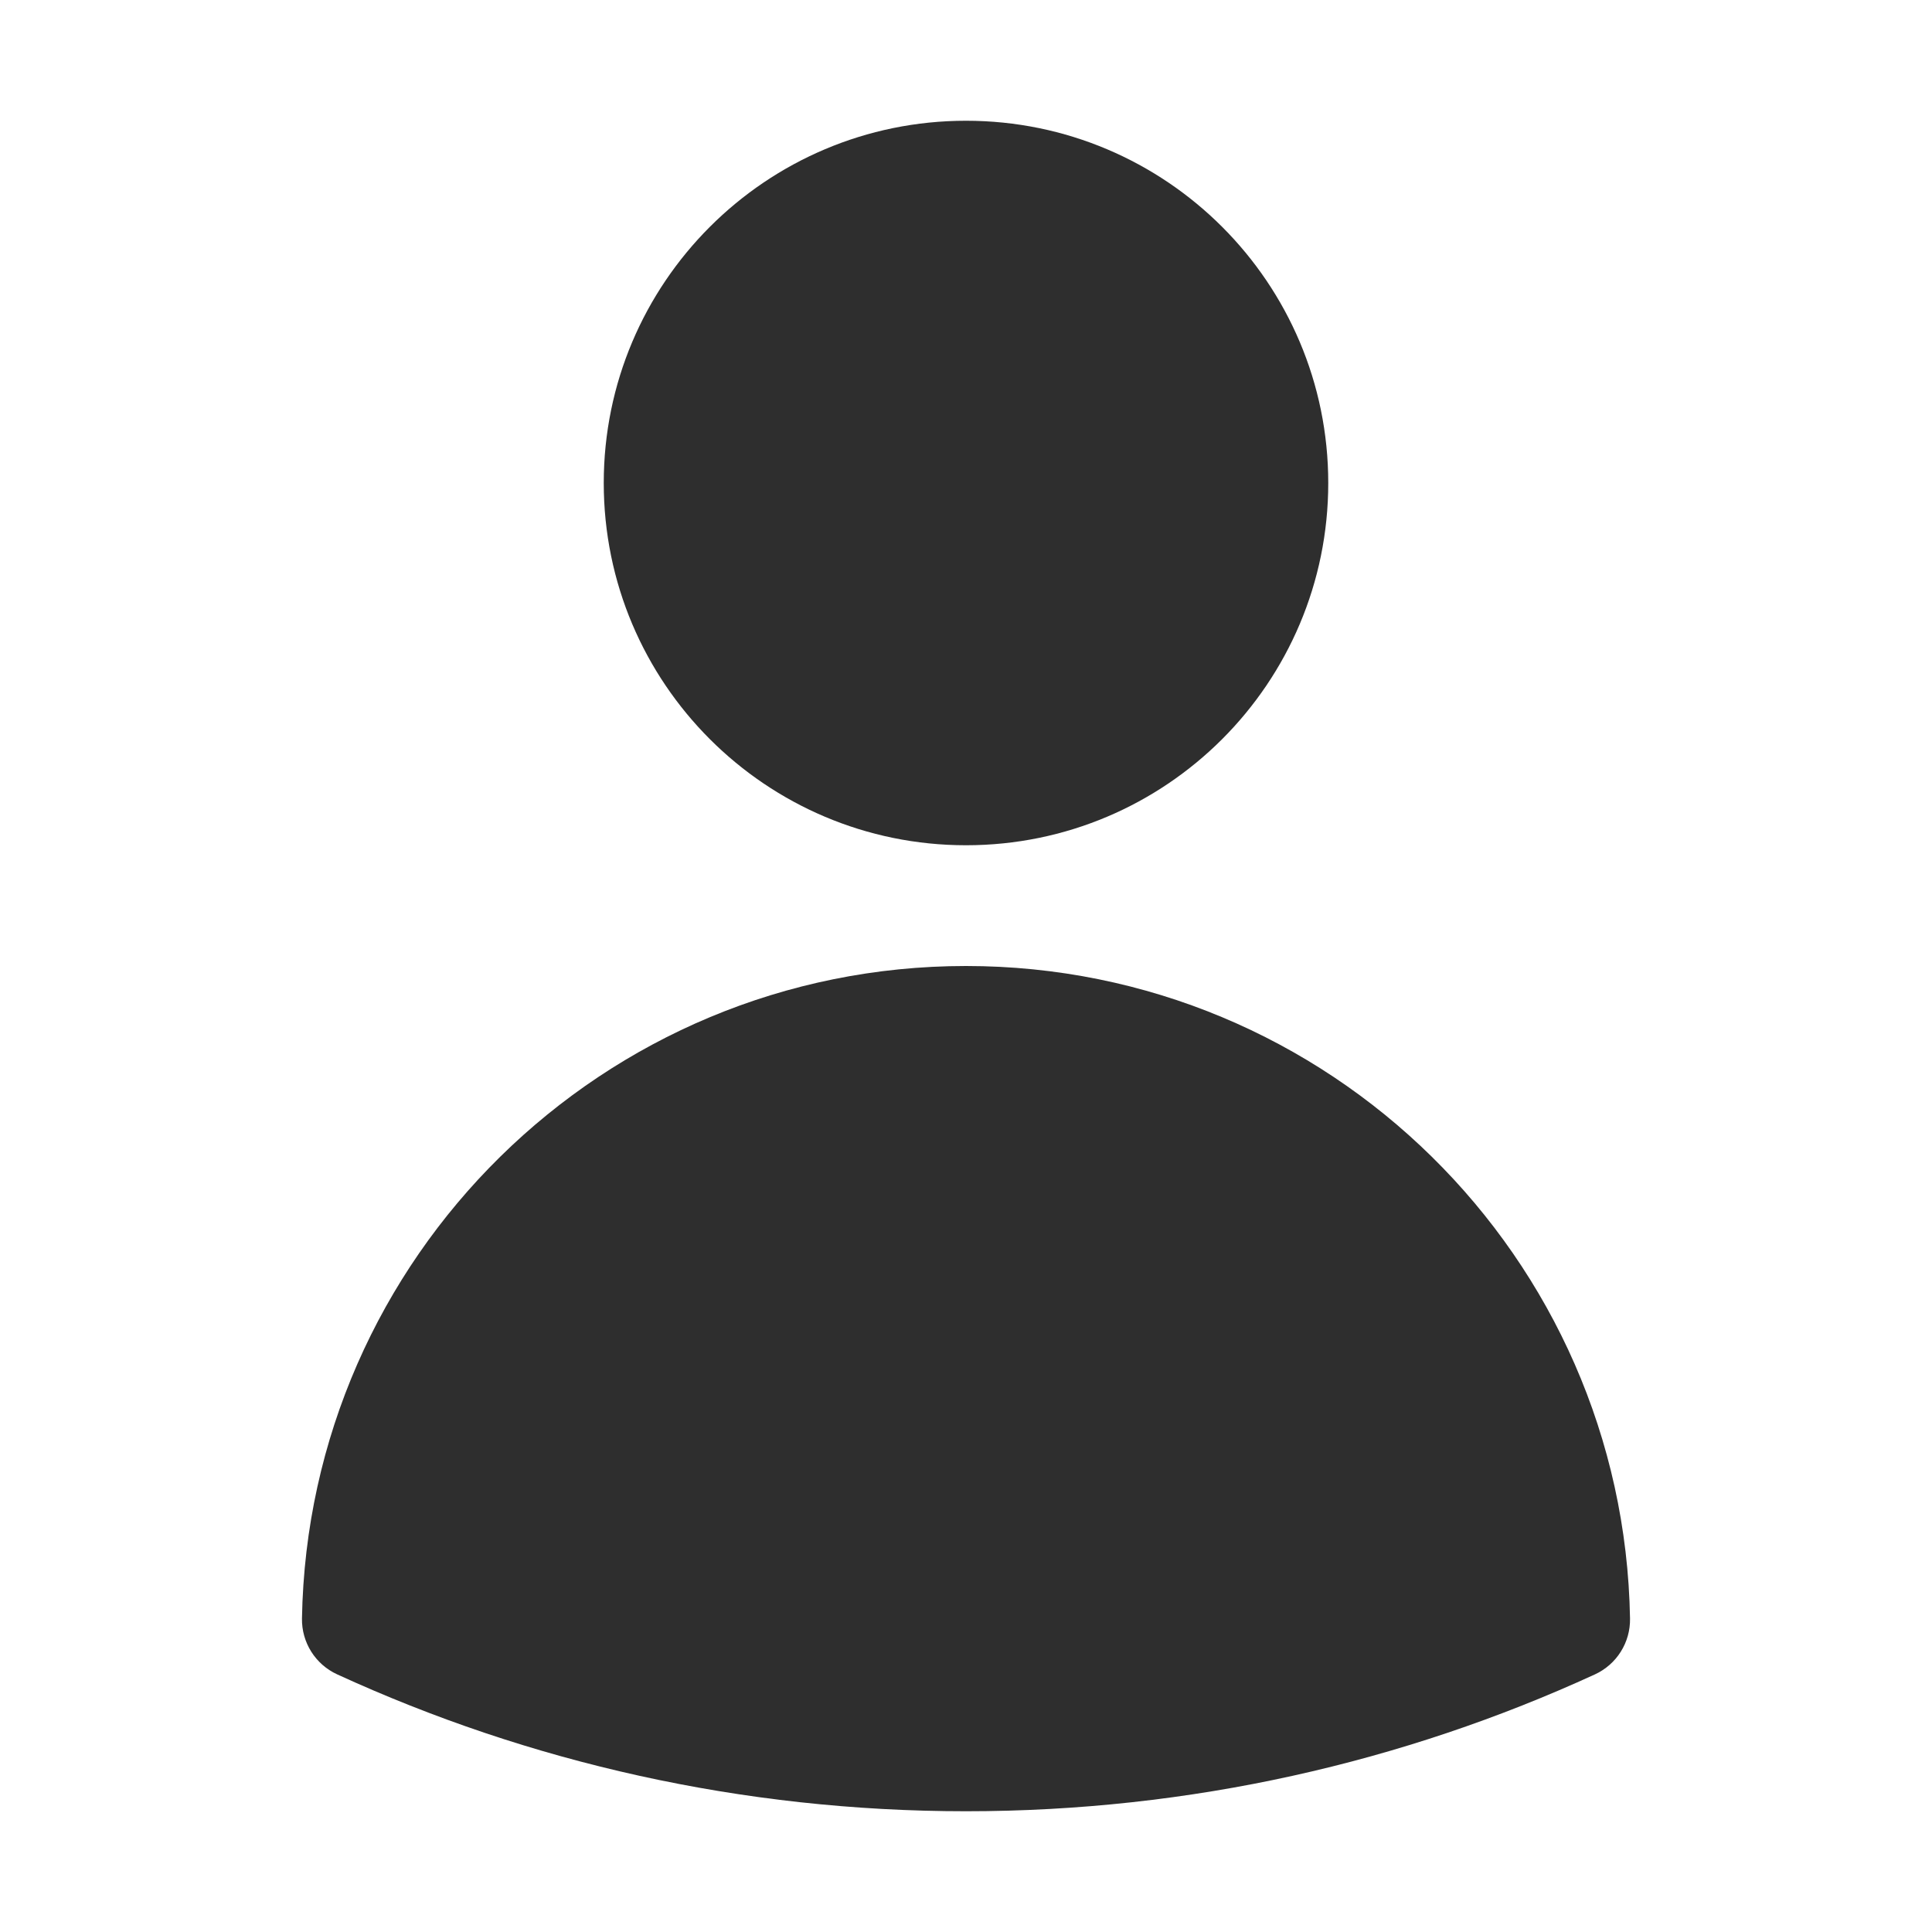
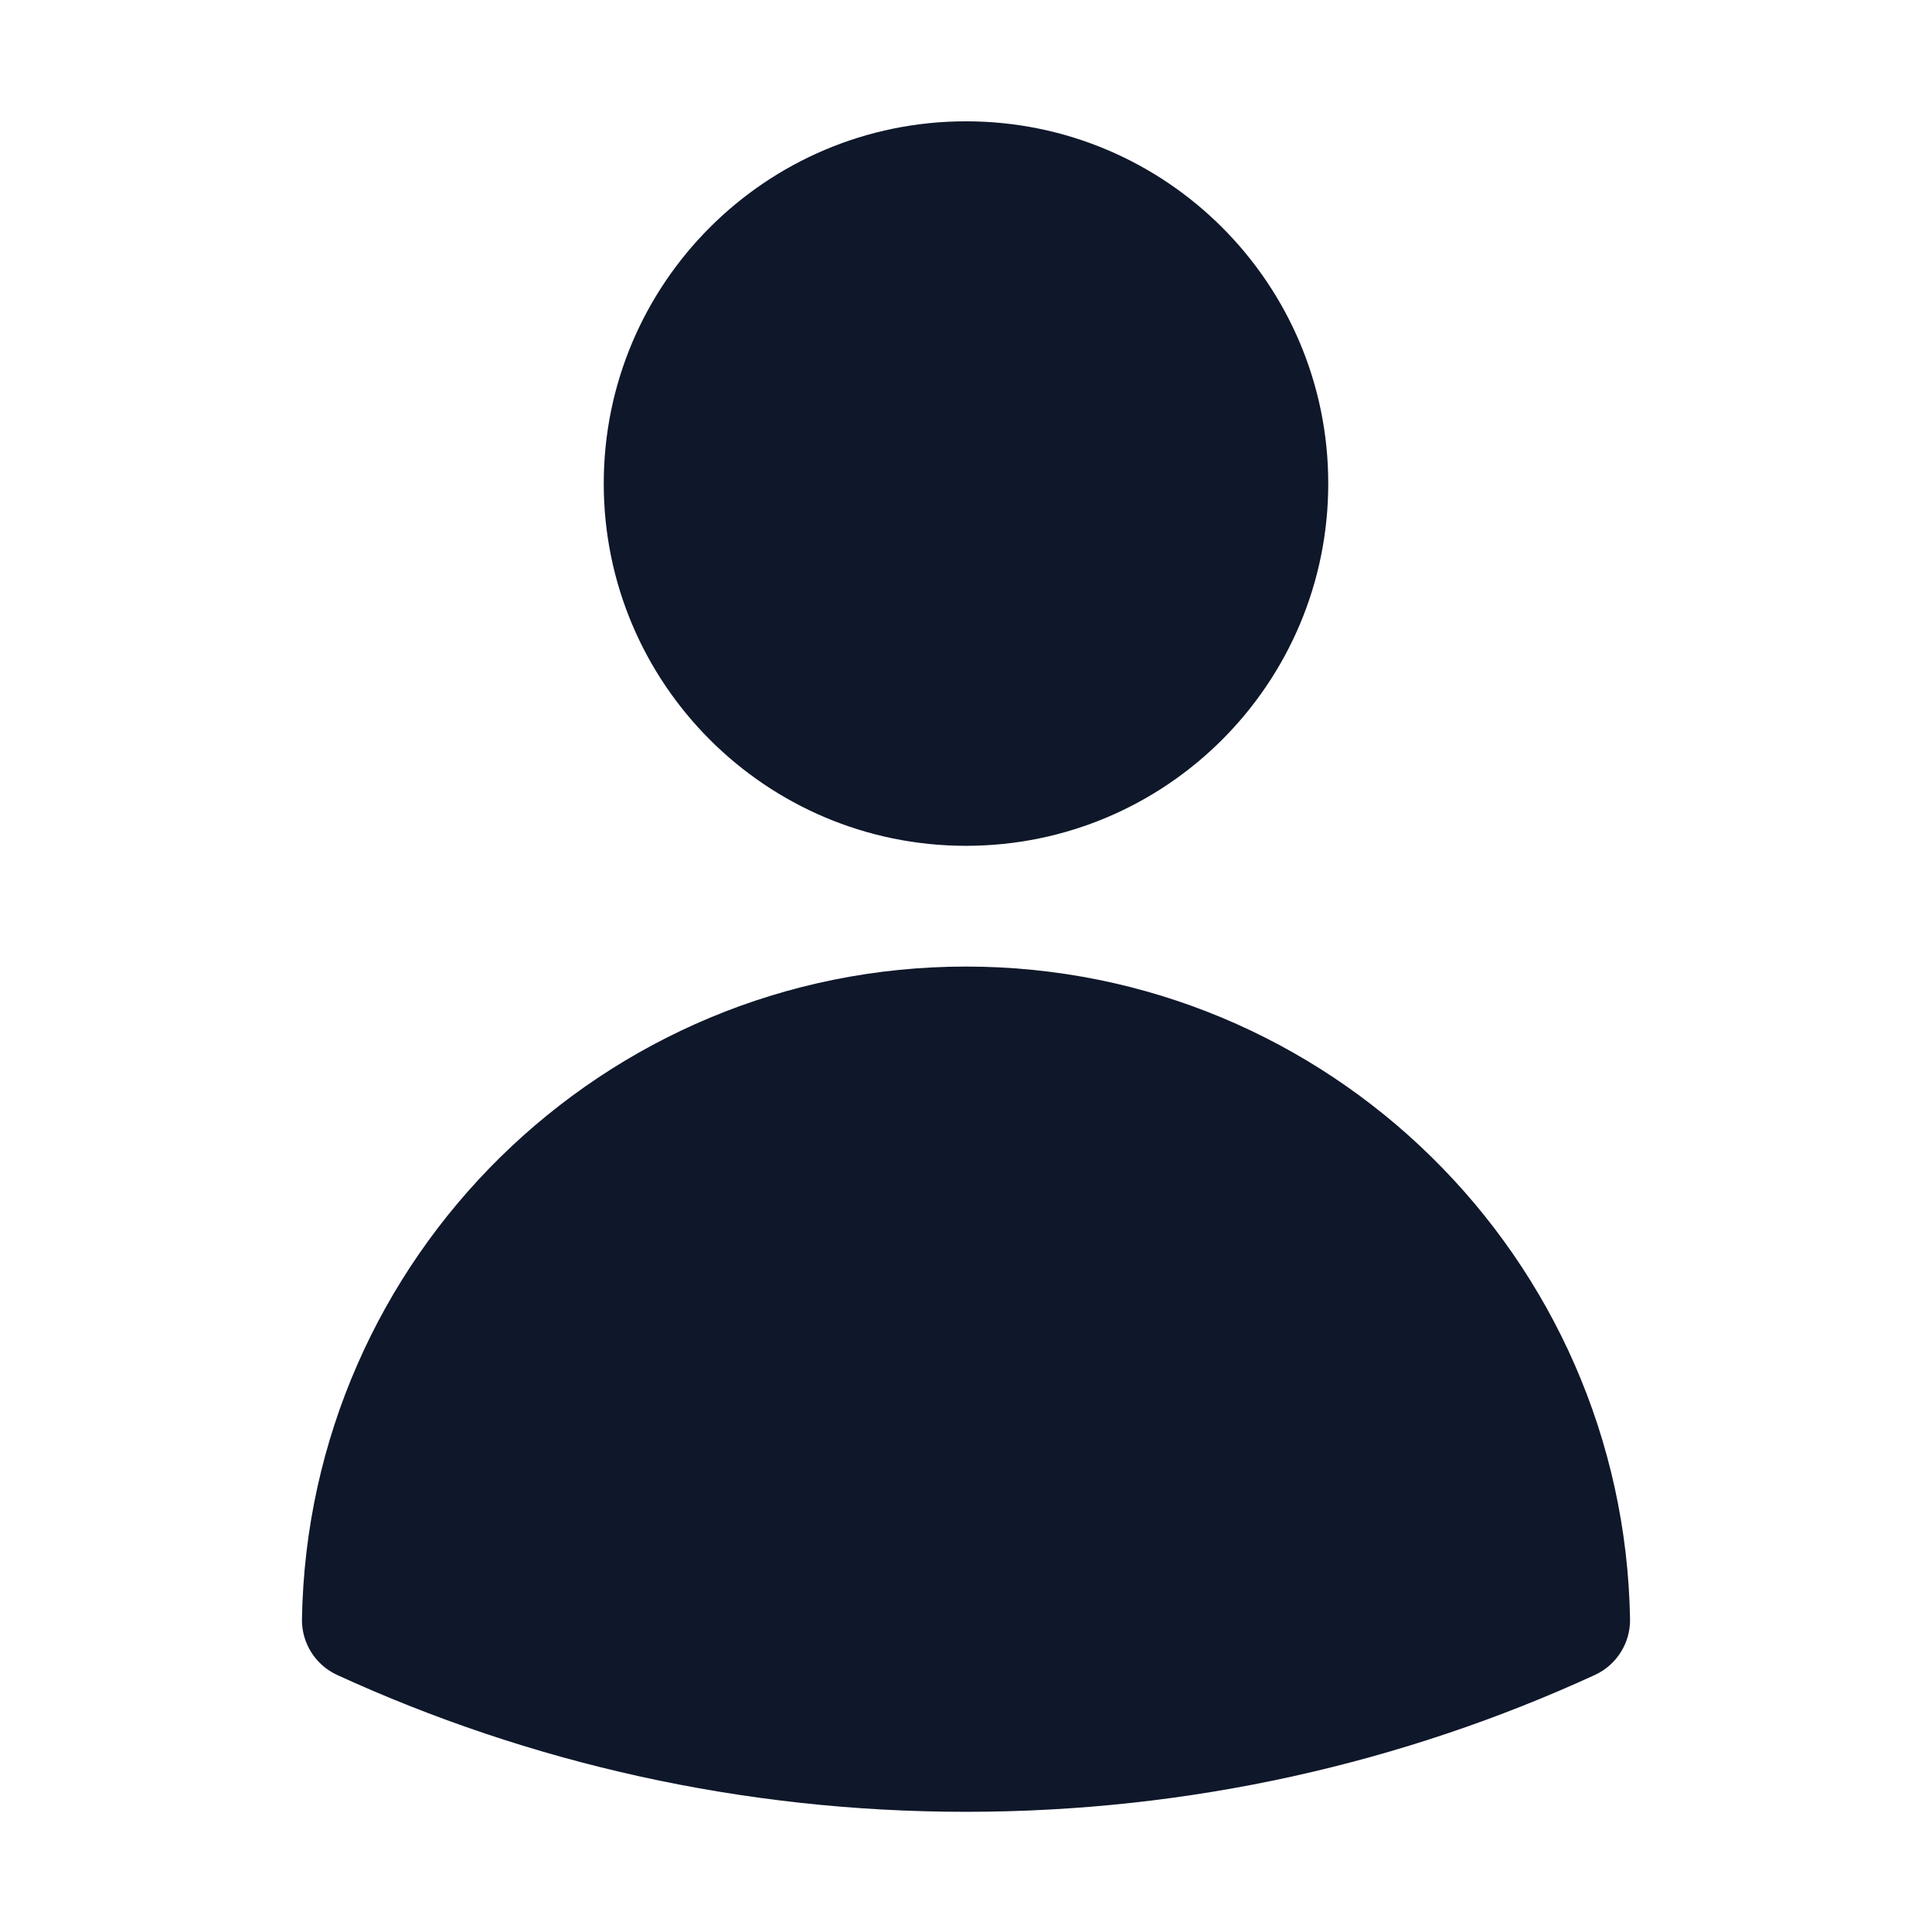
- <svg xmlns="http://www.w3.org/2000/svg" width="40" height="40" viewBox="0 0 40 40" fill="none">
-   <path fill-rule="evenodd" clip-rule="evenodd" d="M12.5 10C12.5 5.858 15.858 2.5 20 2.5C24.142 2.5 27.5 5.858 27.5 10C27.5 14.142 24.142 17.5 20 17.5C15.858 17.5 12.5 14.142 12.5 10Z" fill="#2E2E2E" />
-   <path fill-rule="evenodd" clip-rule="evenodd" d="M6.252 33.509C6.381 26.026 12.487 20 20 20C27.514 20 33.619 26.026 33.748 33.509C33.757 34.006 33.471 34.46 33.02 34.667C29.055 36.486 24.644 37.5 20.001 37.5C15.357 37.5 10.946 36.486 6.981 34.666C6.529 34.459 6.244 34.005 6.252 33.509Z" fill="#2E2E2E" />
+ <svg xmlns="http://www.w3.org/2000/svg" width="24" height="24" viewBox="0 0 24 24" fill="none">
+   <path fill-rule="evenodd" clip-rule="evenodd" d="M7.5 6.007C7.5 3.522 9.515 1.507 12 1.507C14.485 1.507 16.5 3.522 16.5 6.007C16.5 8.492 14.485 10.507 12 10.507C9.515 10.507 7.5 8.492 7.5 6.007Z" fill="#0F172A" />
+   <path fill-rule="evenodd" clip-rule="evenodd" d="M3.751 20.112C3.829 15.622 7.492 12.007 12 12.007C16.508 12.007 20.172 15.623 20.249 20.113C20.254 20.41 20.082 20.683 19.812 20.807C17.433 21.899 14.787 22.507 12 22.507C9.214 22.507 6.568 21.898 4.188 20.807C3.918 20.683 3.746 20.41 3.751 20.112Z" fill="#0F172A" />
</svg>
